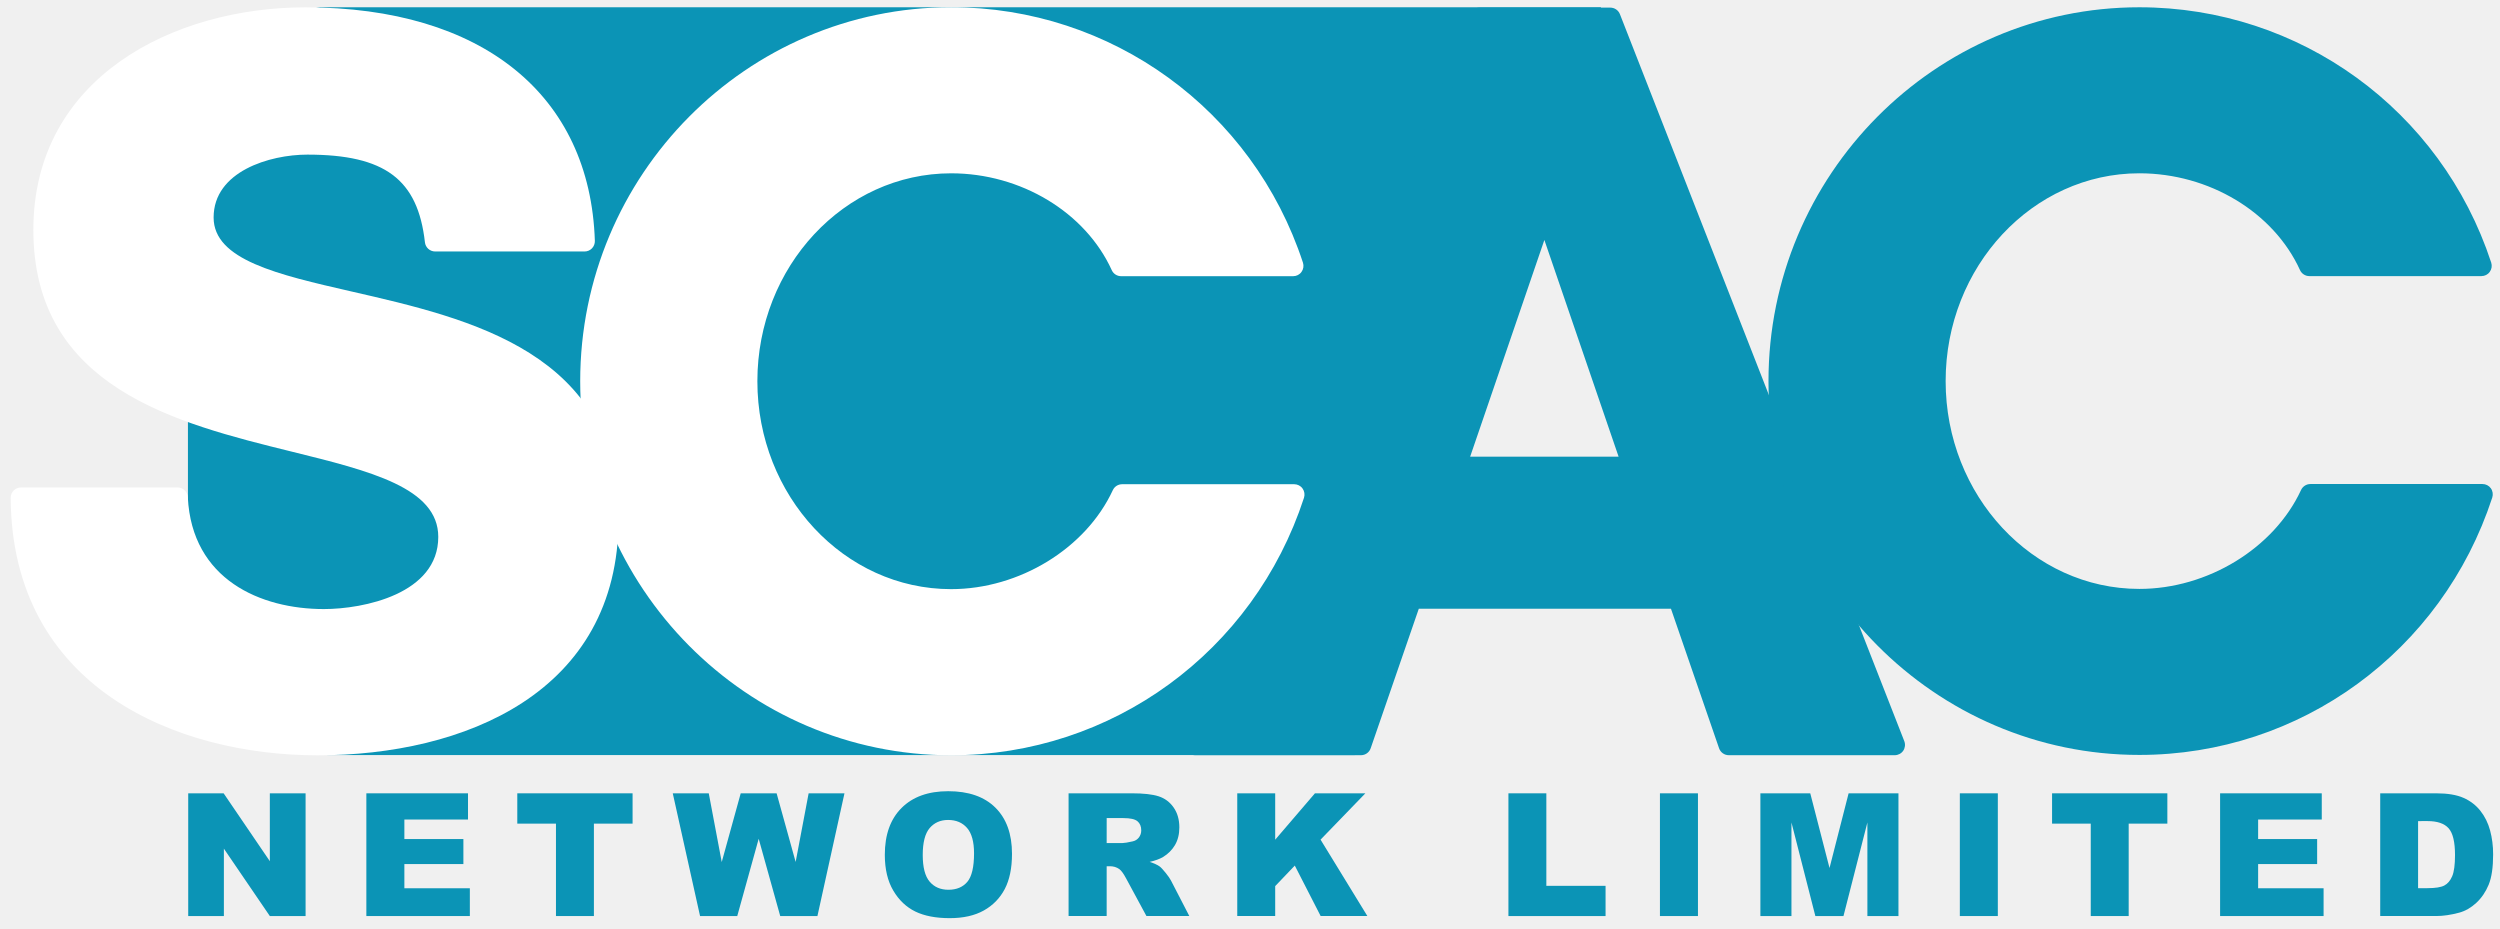
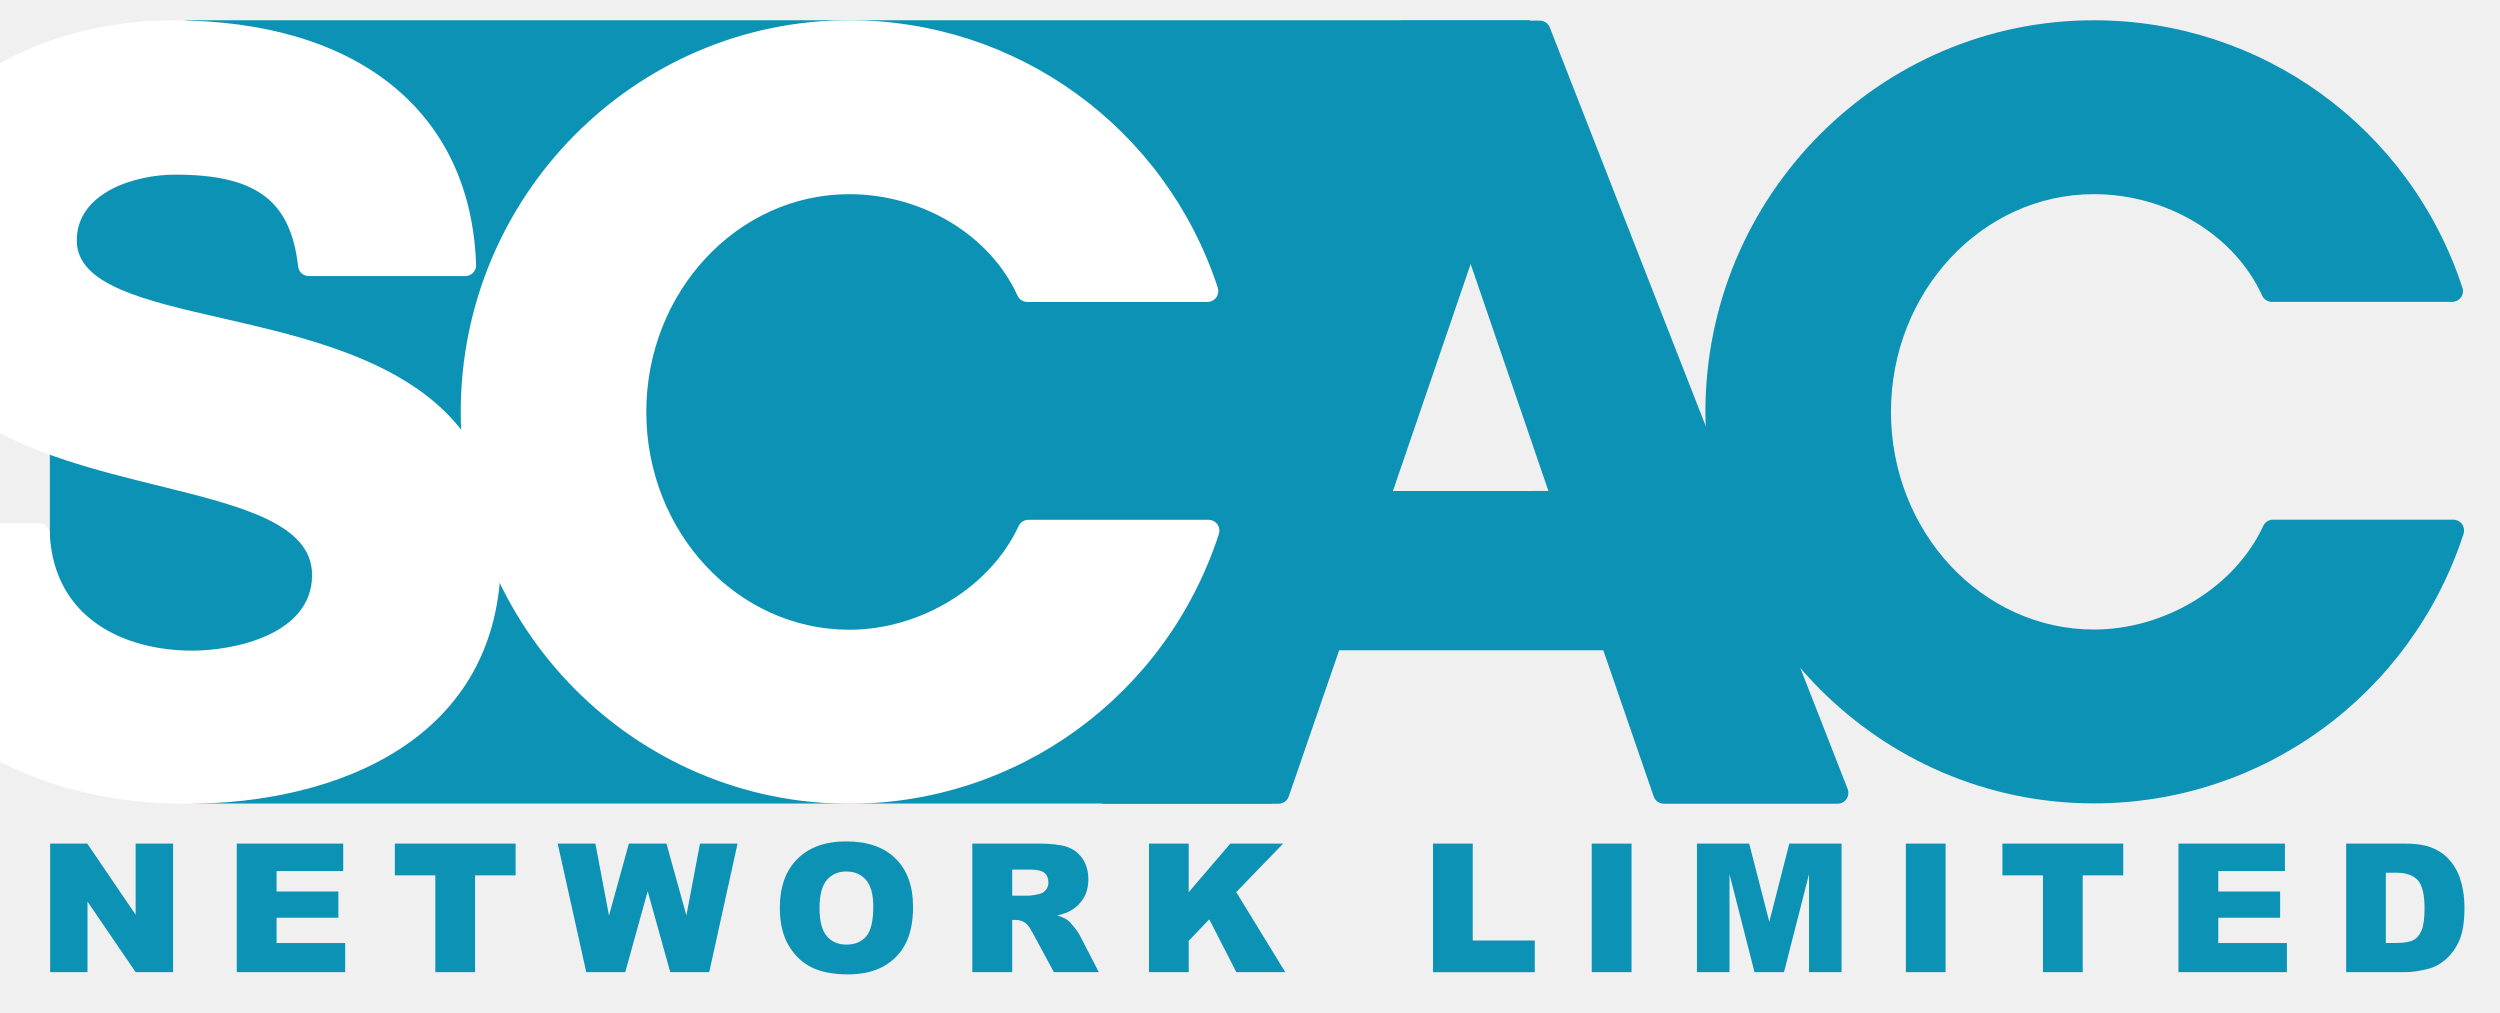
- <svg xmlns="http://www.w3.org/2000/svg" version="1.1" id="Layer_1" x="0px" y="0px" width="152.167px" height="56.5px" viewBox="0 0 152.167 56.5" enable-background="new 0 0 152.167 56.5" xml:space="preserve">
+ <svg xmlns="http://www.w3.org/2000/svg" version="1.1" id="Layer_1" x="0px" y="0px" width="122px" height="49.417px" viewBox="8.917 0 122 49.417" enable-background="new 8.917 0 122 49.417" xml:space="preserve">
  <g>
    <g>
-       <polygon fill="#0B94B6" points="19.927,45.957 82.462,45.957 97.449,0.443 19.458,0.443 11.439,2.067 11.439,30.587     11.439,44.462   " />
+       <polygon fill="#0B92B4" points="18.478,39.212 70.996,39.212 83.582,0.988 18.084,0.988 11.35,2.353 11.35,26.303 11.35,37.955       " />
      <g>
-         <path fill="#FFFFFF" d="M19.338,45.974c-8.578,0-18.619-4.104-18.688-15.673c-0.001-0.168,0.065-0.328,0.182-0.446     c0.118-0.118,0.278-0.184,0.443-0.184h9.532c0.334,0,0.609,0.262,0.625,0.597c0.249,5.017,4.441,6.804,8.281,6.804     c2.408,0,6.963-0.918,6.963-4.392c0-2.989-4.138-4.01-8.928-5.193c-7.003-1.73-15.718-3.881-15.718-13.496     c0-9.306,8.581-13.544,16.555-13.544c10.747,0,17.334,5.313,17.622,14.214c0.005,0.169-0.058,0.334-0.176,0.456     c-0.118,0.122-0.28,0.19-0.45,0.19h-9.094c-0.319,0-0.587-0.24-0.623-0.557c-0.432-3.841-2.438-5.339-7.154-5.339     c-2.294,0-5.708,1.02-5.708,3.826c0,2.582,3.895,3.475,8.403,4.507c7.237,1.658,16.244,3.722,16.244,13.868     C37.649,42.202,28.19,45.974,19.338,45.974z" />
-         <path fill="#FFFFFF" d="M27.302,32.68c0-8.279-24.646-2.947-24.646-18.688c0-8.78,8.152-12.919,15.929-12.919     c8.78,0,16.682,3.888,16.996,13.609h-9.094c-0.501-4.454-3.072-5.895-7.776-5.895c-2.634,0-6.334,1.254-6.334,4.452     c0,7.59,24.646,2.133,24.646,18.375c0,10.035-8.968,13.734-17.685,13.734c-9.407,0-18-4.641-18.062-15.051h9.532     c0.25,5.08,4.265,7.4,8.905,7.4C22.662,37.698,27.302,36.504,27.302,32.68z" />
+         <path fill="#FFFFFF" d="M17.983,39.227c-7.204,0-15.636-3.447-15.694-13.163c0-0.141,0.054-0.276,0.153-0.374     c0.099-0.1,0.233-0.155,0.372-0.155h8.005c0.28,0,0.512,0.221,0.525,0.501c0.208,4.214,3.729,5.715,6.955,5.715     c2.022,0,5.847-0.771,5.847-3.689c0-2.51-3.475-3.367-7.497-4.361c-5.882-1.453-13.2-3.259-13.2-11.333     c0-7.816,7.206-11.375,13.903-11.375c9.025,0,14.557,4.462,14.798,11.938c0.004,0.142-0.049,0.281-0.148,0.383     c-0.099,0.102-0.235,0.159-0.377,0.159h-7.637c-0.268,0-0.493-0.201-0.523-0.467c-0.362-3.226-2.048-4.484-6.008-4.484     c-1.927,0-4.793,0.856-4.793,3.213c0,2.168,3.271,2.918,7.057,3.786c6.078,1.392,13.641,3.125,13.641,11.646     C33.361,36.059,25.417,39.227,17.983,39.227z" />
+         <path fill="#FFFFFF" d="M24.672,28.061c0-6.953-20.698-2.475-20.698-15.694c0-7.374,6.846-10.85,13.378-10.85     c7.374,0,14.009,3.266,14.273,11.429h-7.637c-0.421-3.74-2.58-4.95-6.53-4.95c-2.212,0-5.319,1.053-5.319,3.738     c0,6.375,20.698,1.792,20.698,15.432c0,8.427-7.531,11.534-14.852,11.534c-7.9,0-15.116-3.897-15.169-12.641h8.005     c0.21,4.267,3.583,6.216,7.479,6.216C20.775,32.275,24.672,31.273,24.672,28.061z" />
      </g>
      <g>
-         <path fill="#0B94B6" d="M105.226,45.967c-0.267,0-0.504-0.169-0.592-0.423l-2.928-8.493H86.358l-2.929,8.493     c-0.086,0.253-0.324,0.423-0.592,0.423H72.741c-0.207,0-0.4-0.103-0.517-0.272c-0.116-0.17-0.141-0.388-0.066-0.579l17.31-44.254     c0.095-0.24,0.325-0.398,0.583-0.398h7.965c0.258,0,0.488,0.158,0.583,0.398l17.31,44.252c0.074,0.193,0.049,0.411-0.066,0.581     c-0.117,0.17-0.311,0.272-0.518,0.272H105.226L105.226,45.967z M98.519,27.796l-4.518-13.19l-4.518,13.191L98.519,27.796     L98.519,27.796z" />
-         <path fill="#0B94B6" d="M105.226,45.342l-3.072-8.916H85.912l-3.074,8.916H72.741L90.05,1.088h7.965l17.309,44.254H105.226z      M94.001,12.672l-5.395,15.749h10.787L94.001,12.672z" />
+         <path fill="#0B92B4" d="M90.113,39.221c-0.225,0-0.424-0.144-0.496-0.355l-2.459-7.133h-12.89l-2.46,7.133     c-0.072,0.212-0.272,0.355-0.497,0.355h-8.479c-0.174,0-0.336-0.088-0.434-0.229c-0.098-0.143-0.118-0.327-0.055-0.487     L76.88,1.341c0.078-0.202,0.271-0.335,0.488-0.335h6.689c0.217,0,0.41,0.133,0.49,0.335l14.535,37.161     c0.062,0.163,0.041,0.348-0.055,0.49c-0.1,0.143-0.264,0.229-0.434,0.229H90.113L90.113,39.221z M84.48,23.959l-3.795-11.077     L76.892,23.96L84.48,23.959L84.48,23.959z" />
+         <path fill="#0B92B4" d="M90.113,38.695l-2.58-7.488h-13.64l-2.582,7.488h-8.479L77.369,1.53h6.689l14.535,37.166H90.113z      M80.685,11.258l-4.531,13.226h9.06L80.685,11.258z" />
      </g>
      <g>
-         <path fill="#0B94B6" d="M130.216,45.95c-12.447,0-22.574-10.207-22.574-22.754c0-12.546,10.127-22.753,22.574-22.753     c9.759,0,18.364,6.245,21.416,15.541c0.062,0.191,0.03,0.401-0.088,0.562c-0.116,0.164-0.306,0.26-0.506,0.26h-10.474     c-0.246,0-0.468-0.143-0.57-0.366c-1.604-3.524-5.532-5.892-9.778-5.892c-6.501,0-11.791,5.673-11.791,12.649     c0,6.974,5.29,12.648,11.791,12.648c4.154,0,8.202-2.476,9.842-6.021c0.104-0.222,0.326-0.363,0.569-0.363h10.474     c0.2,0,0.389,0.096,0.507,0.258s0.149,0.372,0.089,0.562C148.642,39.653,140.011,45.95,130.216,45.95z" />
-         <path fill="#0B94B6" d="M151.101,30.086c-2.885,8.852-11.162,15.236-20.885,15.236c-12.104,0-21.947-9.927-21.947-22.127     c0-12.202,9.844-22.127,21.947-22.127c9.723,0,17.938,6.322,20.822,15.109h-10.474c-1.756-3.856-6.021-6.259-10.349-6.259     c-6.896,0-12.416,6.006-12.416,13.276c0,7.333,5.519,13.275,12.416,13.275c4.391,0,8.655-2.592,10.412-6.385H151.101z" />
+         <path fill="#0B92B4" d="M111.099,39.205c-10.453,0-18.957-8.571-18.957-19.108c0-10.537,8.504-19.108,18.957-19.108     c8.197,0,15.42,5.245,17.984,13.051c0.053,0.161,0.027,0.337-0.074,0.472c-0.098,0.138-0.256,0.219-0.424,0.219h-8.797     c-0.207,0-0.393-0.12-0.479-0.308c-1.348-2.959-4.646-4.948-8.211-4.948c-5.461,0-9.902,4.765-9.902,10.623     c0,5.857,4.441,10.623,9.902,10.623c3.49,0,6.889-2.079,8.266-5.057c0.088-0.187,0.273-0.305,0.479-0.305h8.795     c0.166,0,0.326,0.081,0.426,0.217s0.125,0.312,0.076,0.472C126.574,33.917,119.326,39.205,111.099,39.205z" />
+         <path fill="#0B92B4" d="M128.638,25.883c-2.424,7.434-9.375,12.795-17.539,12.795c-10.166,0-18.432-8.337-18.432-18.582     c0-10.247,8.266-18.583,18.432-18.583c8.164,0,15.064,5.31,17.486,12.689h-8.797c-1.475-3.239-5.057-5.257-8.691-5.257     c-5.791,0-10.428,5.044-10.428,11.149c0,6.159,4.637,11.148,10.428,11.148c3.689,0,7.271-2.177,8.746-5.362h8.795V25.883z" />
      </g>
      <g>
-         <path fill="#FFFFFF" d="M57.891,45.971c-12.449,0-22.576-10.214-22.576-22.766c0-12.553,10.126-22.765,22.576-22.765     c9.758,0,18.364,6.247,21.416,15.548c0.062,0.191,0.029,0.401-0.089,0.563c-0.116,0.164-0.305,0.26-0.506,0.26H68.239     c-0.246,0-0.469-0.143-0.57-0.367c-1.605-3.525-5.534-5.895-9.778-5.895c-6.502,0-11.792,5.677-11.792,12.656     c0,6.976,5.289,12.654,11.792,12.654c4.153,0,8.201-2.477,9.842-6.024c0.103-0.222,0.324-0.362,0.569-0.362h10.473     c0.199,0,0.389,0.096,0.506,0.259c0.118,0.163,0.15,0.372,0.09,0.562C76.316,39.672,67.684,45.971,57.891,45.971z" />
-         <path fill="#FFFFFF" d="M78.775,30.1c-2.885,8.854-11.162,15.242-20.883,15.242c-12.104,0-21.95-9.931-21.95-22.137     c0-12.208,9.847-22.138,21.95-22.138c9.721,0,17.936,6.326,20.821,15.116H68.239c-1.757-3.858-6.021-6.262-10.348-6.262     c-6.898,0-12.417,6.01-12.417,13.284c0,7.336,5.518,13.283,12.417,13.283c4.39,0,8.654-2.595,10.411-6.389H78.775L78.775,30.1z" />
+         <path fill="#FFFFFF" d="M50.36,39.223c-10.455,0-18.959-8.577-18.959-19.119c0-10.542,8.504-19.118,18.959-19.118     c8.195,0,15.423,5.247,17.986,13.057c0.051,0.161,0.023,0.337-0.076,0.473c-0.098,0.137-0.256,0.219-0.425,0.219h-8.795     c-0.207,0-0.394-0.121-0.479-0.309c-1.348-2.96-4.647-4.95-8.212-4.95c-5.46,0-9.903,4.768-9.903,10.628     c0,5.859,4.442,10.627,9.903,10.627c3.487,0,6.887-2.081,8.266-5.059c0.086-0.186,0.272-0.305,0.479-0.305h8.794     c0.167,0,0.326,0.081,0.425,0.218c0.099,0.136,0.125,0.312,0.076,0.472C65.834,33.934,58.585,39.223,50.36,39.223z" />
+         <path fill="#FFFFFF" d="M67.899,25.895c-2.423,7.436-9.374,12.801-17.538,12.801c-10.165,0-18.434-8.34-18.434-18.591     c0-10.252,8.27-18.591,18.434-18.591c8.164,0,15.063,5.312,17.485,12.695h-8.795c-1.476-3.241-5.057-5.259-8.69-5.259     c-5.793,0-10.428,5.047-10.428,11.156c0,6.161,4.634,11.156,10.428,11.156c3.687,0,7.268-2.18,8.744-5.365H67.899L67.899,25.895z     " />
      </g>
    </g>
    <g>
-       <path fill="#0B94B6" d="M11.456,48.287h2.156l2.812,4.132v-4.132H18.6v7.47h-2.176l-2.797-4.102v4.102h-2.171V48.287z" />
-       <path fill="#0B94B6" d="M22.299,48.287h6.187v1.595h-3.873v1.188h3.592v1.523h-3.592v1.473h3.985v1.691h-6.299V48.287z" />
-       <path fill="#0B94B6" d="M31.486,48.287h7.017v1.845h-2.354v5.625H33.84v-5.625h-2.354V48.287L31.486,48.287z" />
-       <path fill="#0B94B6" d="M40.949,48.287h2.191l0.79,4.183l1.155-4.183h2.185l1.158,4.177l0.791-4.177h2.181l-1.646,7.47h-2.264    l-1.311-4.703l-1.305,4.703H42.61L40.949,48.287z" />
-       <path fill="#0B94B6" d="M53.856,52.027c0-1.22,0.339-2.17,1.019-2.849c0.68-0.68,1.625-1.02,2.838-1.02    c1.244,0,2.202,0.334,2.875,1.002c0.672,0.668,1.009,1.602,1.009,2.806c0,0.872-0.148,1.588-0.441,2.147    c-0.294,0.559-0.718,0.993-1.274,1.305c-0.556,0.311-1.248,0.467-2.077,0.467c-0.842,0-1.539-0.135-2.091-0.402    c-0.551-0.27-1-0.693-1.342-1.275C54.027,53.627,53.856,52.9,53.856,52.027z M56.164,52.037c0,0.754,0.14,1.296,0.42,1.625    c0.28,0.331,0.662,0.495,1.144,0.495c0.496,0,0.879-0.162,1.151-0.484c0.272-0.322,0.408-0.902,0.408-1.738    c0-0.702-0.143-1.217-0.426-1.541c-0.282-0.324-0.667-0.486-1.154-0.486c-0.465,0-0.839,0.165-1.121,0.493    C56.306,50.731,56.164,51.276,56.164,52.037z" />
-       <path fill="#0B94B6" d="M65.041,55.756v-7.47h3.847c0.714,0,1.259,0.061,1.636,0.183c0.377,0.123,0.682,0.35,0.912,0.682    c0.231,0.331,0.347,0.734,0.347,1.21c0,0.414-0.089,0.771-0.265,1.073c-0.177,0.3-0.42,0.543-0.729,0.73    c-0.198,0.118-0.468,0.217-0.811,0.296c0.275,0.092,0.475,0.183,0.601,0.274c0.084,0.061,0.208,0.191,0.369,0.393    c0.162,0.201,0.269,0.355,0.324,0.465l1.118,2.164H69.78l-1.234-2.283c-0.157-0.295-0.295-0.486-0.418-0.575    c-0.166-0.116-0.354-0.173-0.565-0.173h-0.204v3.031H65.041L65.041,55.756z M67.359,51.313h0.973c0.106,0,0.309-0.033,0.612-0.102    c0.152-0.031,0.277-0.109,0.375-0.234c0.097-0.126,0.145-0.27,0.145-0.433c0-0.241-0.076-0.427-0.229-0.556    c-0.153-0.13-0.44-0.193-0.861-0.193h-1.014L67.359,51.313L67.359,51.313z" />
-       <path fill="#0B94B6" d="M75.308,48.287h2.309v2.823l2.418-2.823h3.07l-2.727,2.819l2.849,4.65h-2.843l-1.574-3.071l-1.193,1.249    v1.822h-2.309V48.287L75.308,48.287z" />
-       <path fill="#0B94B6" d="M91.812,48.287h2.309v5.631h3.604v1.84h-5.912V48.287L91.812,48.287z" />
-       <path fill="#0B94B6" d="M101.035,48.287h2.314v7.47h-2.314V48.287z" />
-       <path fill="#0B94B6" d="M107.15,48.287h3.035l1.172,4.546l1.162-4.546h3.034v7.47h-1.891v-5.697l-1.456,5.697h-1.711l-1.455-5.697    v5.697h-1.891V48.287z" />
-       <path fill="#0B94B6" d="M119.289,48.287h2.312v7.47h-2.312V48.287z" />
-       <path fill="#0B94B6" d="M124.904,48.287h7.016v1.845h-2.354v5.625h-2.309v-5.625h-2.354V48.287z" />
-       <path fill="#0B94B6" d="M135.13,48.287h6.188v1.595h-3.873v1.188h3.592v1.523h-3.592v1.473h3.984v1.691h-6.299V48.287    L135.13,48.287z" />
-       <path fill="#0B94B6" d="M144.875,48.287h3.428c0.677,0,1.223,0.092,1.639,0.275c0.416,0.183,0.76,0.446,1.031,0.789    s0.469,0.742,0.592,1.198c0.122,0.455,0.184,0.938,0.184,1.446c0,0.8-0.091,1.418-0.273,1.857    c-0.182,0.44-0.434,0.808-0.756,1.106c-0.323,0.297-0.669,0.494-1.039,0.594c-0.508,0.135-0.966,0.203-1.377,0.203h-3.428V48.287z     M147.181,49.978v4.082h0.565c0.482,0,0.825-0.054,1.03-0.161c0.203-0.106,0.363-0.293,0.479-0.561    c0.115-0.267,0.174-0.698,0.174-1.297c0-0.791-0.13-1.333-0.388-1.625s-0.687-0.439-1.284-0.439L147.181,49.978L147.181,49.978z" />
+       <path fill="#0B92B4" d="M11.364,41.168h1.811l2.361,3.47v-3.47h1.827v6.273h-1.827l-2.349-3.445v3.445h-1.823V41.168z" />
+       <path fill="#0B92B4" d="M20.47,41.168h5.196v1.34h-3.252v0.998h3.016v1.279h-3.016v1.236h3.347v1.42h-5.29V41.168z" />
+       <path fill="#0B92B4" d="M28.185,41.168h5.894v1.55h-1.978v4.724h-1.939v-4.724h-1.977V41.168L28.185,41.168z" />
+       <path fill="#0B92B4" d="M36.132,41.168h1.84l0.664,3.514l0.97-3.514h1.834l0.973,3.508l0.664-3.508h1.832l-1.382,6.273h-1.901    l-1.101-3.949l-1.097,3.949h-1.901L36.132,41.168z" />
+       <path fill="#0B92B4" d="M46.972,44.31c0-1.025,0.285-1.823,0.855-2.393c0.571-0.571,1.365-0.857,2.384-0.857    c1.045,0,1.849,0.281,2.415,0.843c0.564,0.561,0.848,1.344,0.848,2.355c0,0.732-0.125,1.334-0.371,1.803s-0.603,0.834-1.069,1.097    c-0.467,0.26-1.048,0.392-1.745,0.392c-0.707,0-1.292-0.113-1.756-0.338c-0.462-0.226-0.84-0.581-1.127-1.07    C47.116,45.653,46.972,45.043,46.972,44.31z M48.91,44.318c0,0.632,0.118,1.087,0.353,1.364c0.235,0.278,0.556,0.415,0.961,0.415    c0.417,0,0.738-0.136,0.967-0.406c0.229-0.27,0.342-0.757,0.342-1.459c0-0.591-0.12-1.021-0.357-1.294    c-0.237-0.272-0.561-0.409-0.969-0.409c-0.39,0-0.705,0.139-0.941,0.414C49.03,43.221,48.91,43.678,48.91,44.318z" />
+       <path fill="#0B92B4" d="M56.365,47.44v-6.273h3.231c0.599,0,1.057,0.053,1.374,0.154c0.316,0.104,0.573,0.293,0.767,0.572    c0.193,0.278,0.291,0.616,0.291,1.017c0,0.348-0.075,0.647-0.223,0.901c-0.149,0.253-0.353,0.455-0.612,0.612    c-0.167,0.1-0.393,0.182-0.681,0.249c0.231,0.078,0.399,0.153,0.504,0.231c0.071,0.05,0.175,0.158,0.311,0.329    c0.136,0.169,0.226,0.298,0.272,0.39l0.939,1.817h-2.192l-1.037-1.918c-0.132-0.246-0.248-0.407-0.351-0.481    c-0.14-0.098-0.297-0.146-0.475-0.146h-0.171v2.545H56.365L56.365,47.44z M58.312,43.709h0.817c0.088,0,0.259-0.028,0.513-0.086    c0.128-0.025,0.233-0.092,0.315-0.196s0.122-0.226,0.122-0.362c0-0.203-0.063-0.359-0.192-0.468    c-0.128-0.11-0.37-0.162-0.723-0.162h-0.852L58.312,43.709L58.312,43.709z" />
+       <path fill="#0B92B4" d="M64.987,41.168h1.938v2.371l2.031-2.371h2.578l-2.29,2.367l2.393,3.905H69.25l-1.321-2.578l-1.003,1.049    v1.529h-1.938V41.168L64.987,41.168z" />
+       <path fill="#0B92B4" d="M78.847,41.168h1.939v4.729h3.027v1.546h-4.965v-6.275H78.847z" />
+       <path fill="#0B92B4" d="M86.593,41.168h1.943v6.273h-1.943V41.168z" />
+       <path fill="#0B92B4" d="M91.728,41.168h2.549l0.982,3.817l0.977-3.817h2.549v6.273h-1.588v-4.783l-1.221,4.783h-1.439    l-1.221-4.783v4.783h-1.588V41.168L91.728,41.168z" />
+       <path fill="#0B92B4" d="M101.923,41.168h1.939v6.273h-1.939V41.168z" />
+       <path fill="#0B92B4" d="M106.636,41.168h5.895v1.55h-1.979v4.724h-1.938v-4.724h-1.979V41.168L106.636,41.168z" />
+       <path fill="#0B92B4" d="M115.226,41.168h5.195v1.34h-3.252v0.998h3.018v1.279h-3.018v1.236h3.348v1.42h-5.291V41.168    L115.226,41.168z" />
+       <path fill="#0B92B4" d="M123.41,41.168h2.879c0.568,0,1.027,0.077,1.377,0.231c0.348,0.153,0.639,0.374,0.865,0.663    c0.229,0.286,0.395,0.623,0.496,1.006c0.104,0.382,0.156,0.787,0.156,1.214c0,0.672-0.078,1.19-0.229,1.56    c-0.154,0.369-0.365,0.678-0.635,0.929c-0.271,0.25-0.564,0.415-0.875,0.499c-0.424,0.113-0.811,0.171-1.154,0.171h-2.879v-6.272    H123.41z M125.345,42.59v3.428h0.475c0.404,0,0.693-0.047,0.865-0.137c0.172-0.088,0.307-0.246,0.404-0.471    c0.094-0.225,0.146-0.586,0.146-1.09c0-0.664-0.111-1.119-0.328-1.363c-0.217-0.246-0.576-0.37-1.076-0.37L125.345,42.59    L125.345,42.59z" />
    </g>
  </g>
</svg>
